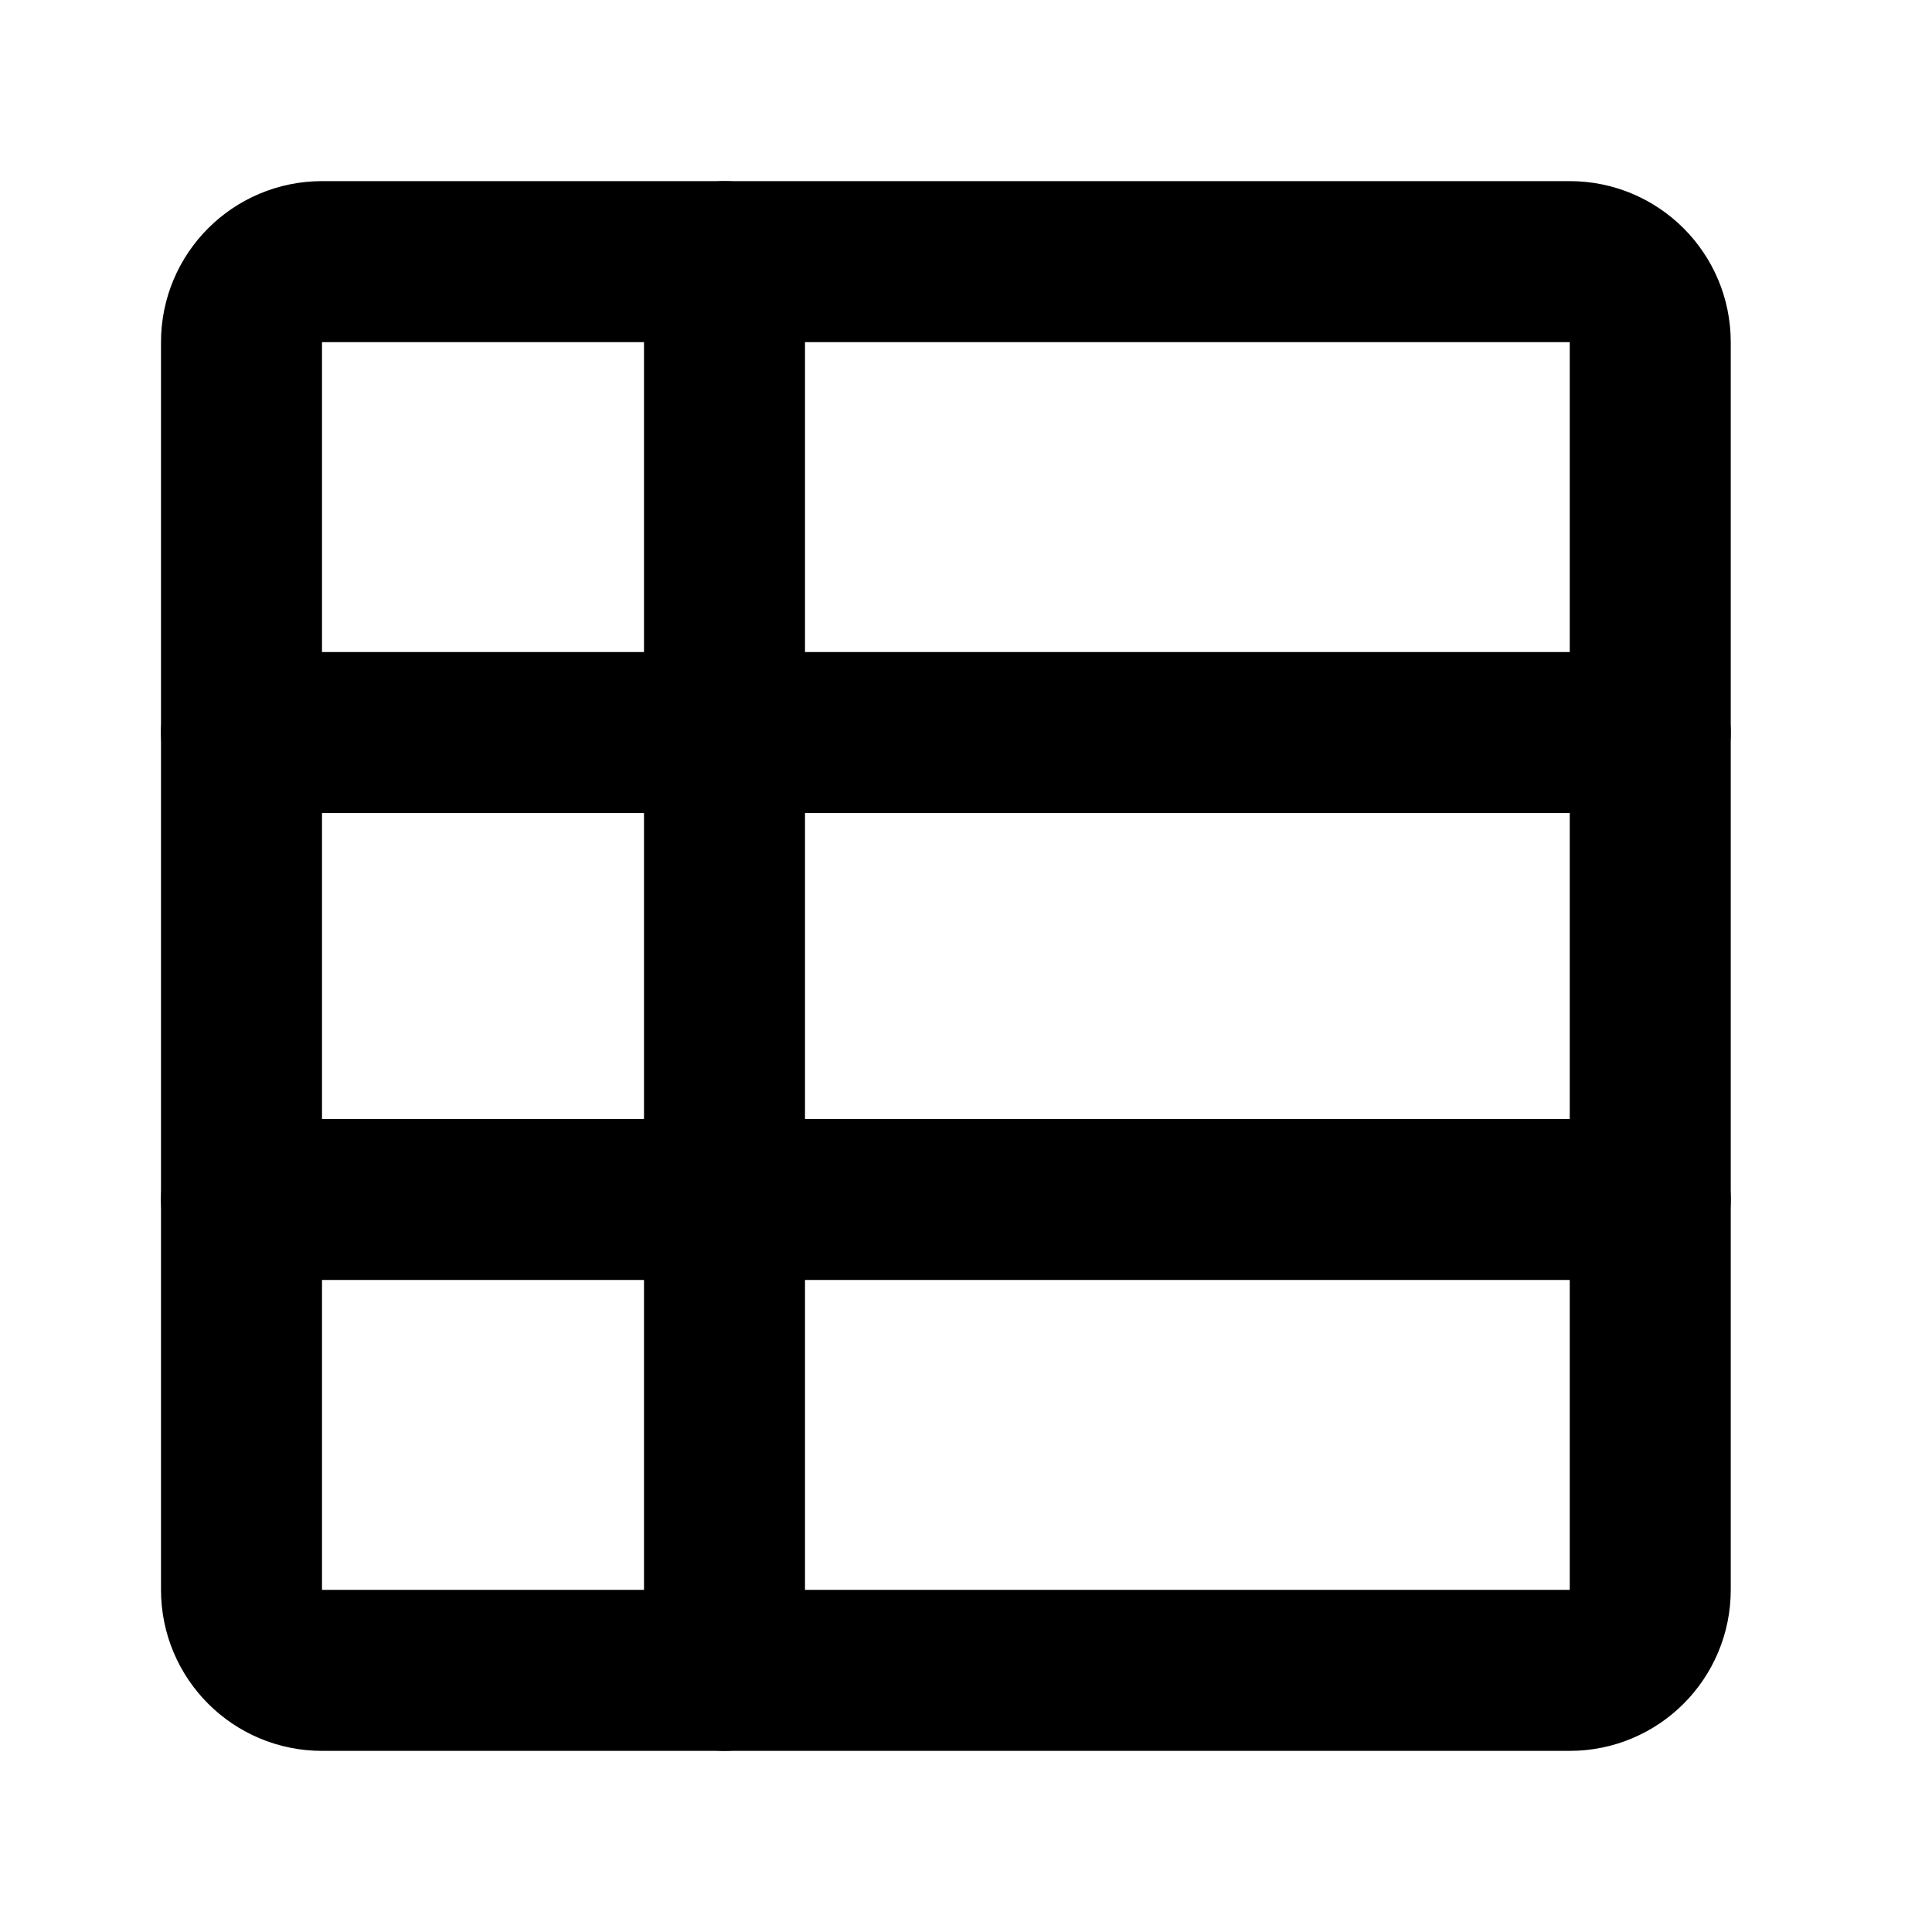
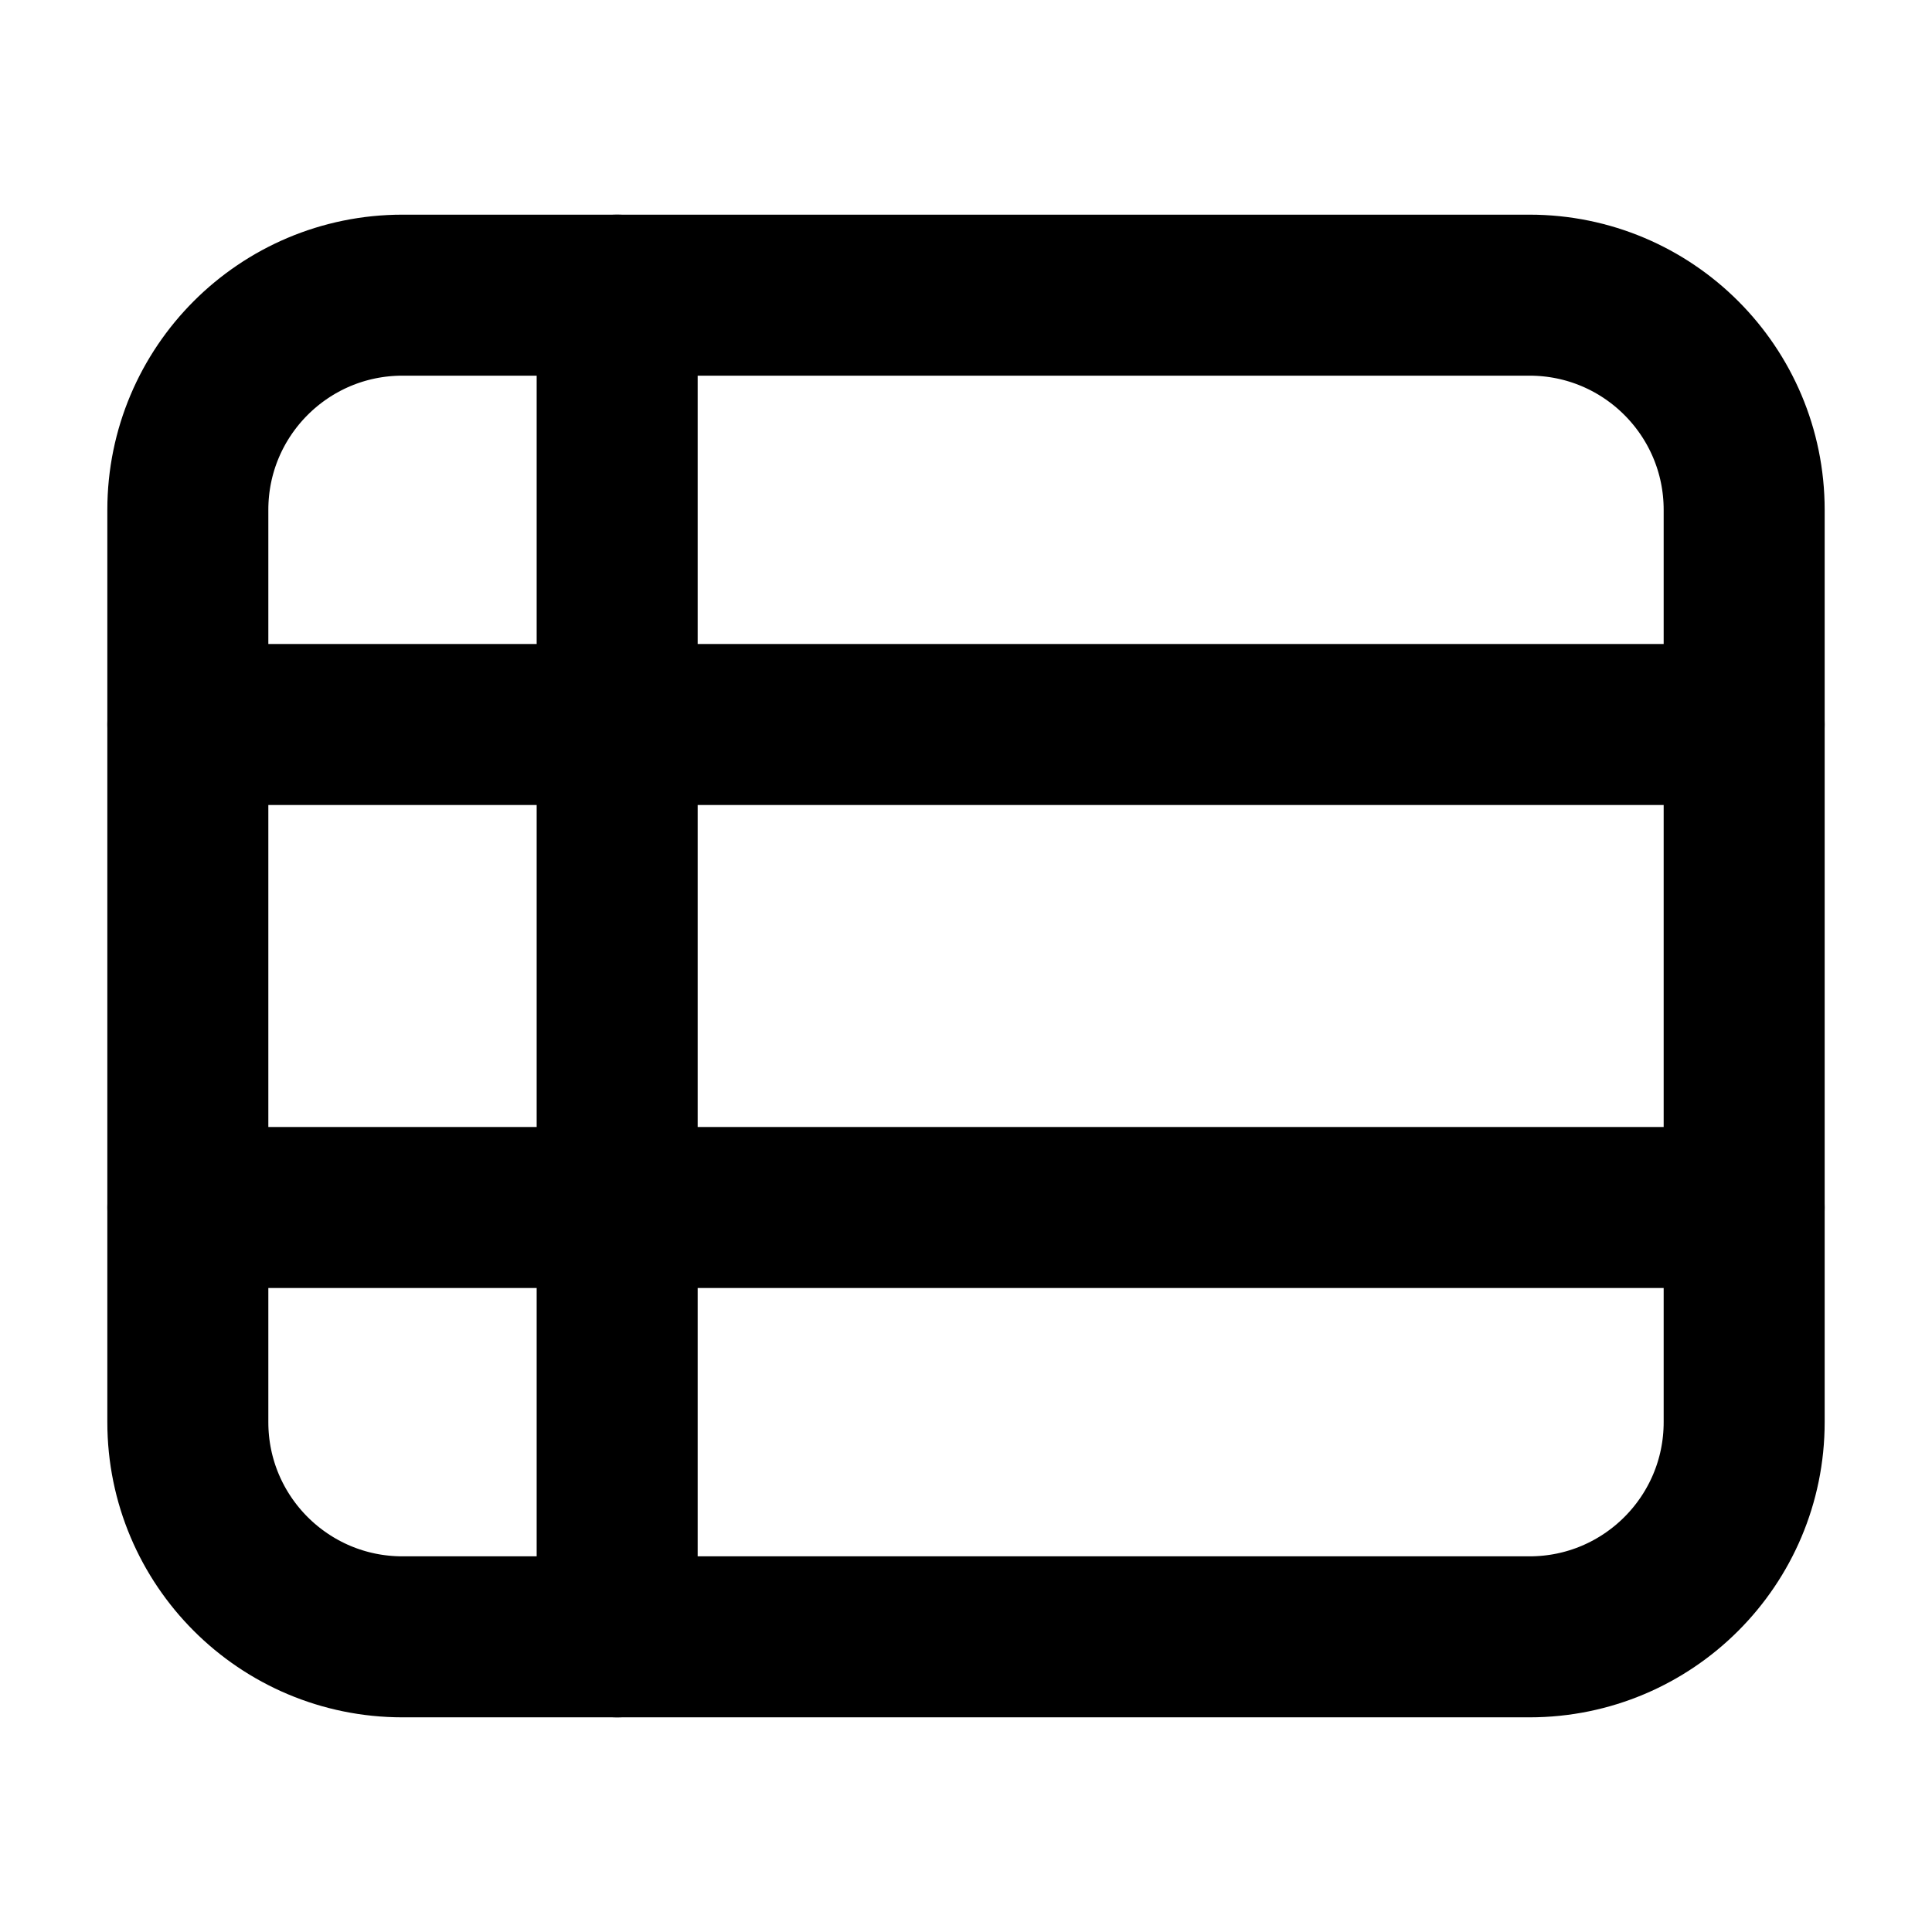
- <svg xmlns="http://www.w3.org/2000/svg" width="24" height="24" viewBox="0 0 24 24" fill="none" stroke="currentColor" stroke-width="2" stroke-linecap="round" stroke-linejoin="round">
-   <rect x="3" y="3.25" width="17.5" height="17.5" rx="1" />
-   <path d="M9 3.25v17.5M3 9.1h17.5M3 14.9h17.5" />
+ <svg xmlns="http://www.w3.org/2000/svg" width="18" height="18" viewBox="0 0 18 18" fill="none">
+   <line x1="1.75" y1="6.75" x2="16.25" y2="6.75" fill="none" stroke="currentColor" stroke-linecap="round" stroke-linejoin="round" stroke-width="1.5" />
+   <line x1="1.75" y1="11.25" x2="16.25" y2="11.25" fill="none" stroke="currentColor" stroke-linecap="round" stroke-linejoin="round" stroke-width="1.5" />
+   <line x1="5.75" y1="2.75" x2="5.75" y2="15.25" fill="none" stroke="currentColor" stroke-linecap="round" stroke-linejoin="round" stroke-width="1.5" />
+   <rect x="1.75" y="2.75" width="14.5" height="12.5" rx="2" ry="2" fill="none" stroke="currentColor" stroke-linecap="round" stroke-linejoin="round" stroke-width="1.5" />
</svg>
